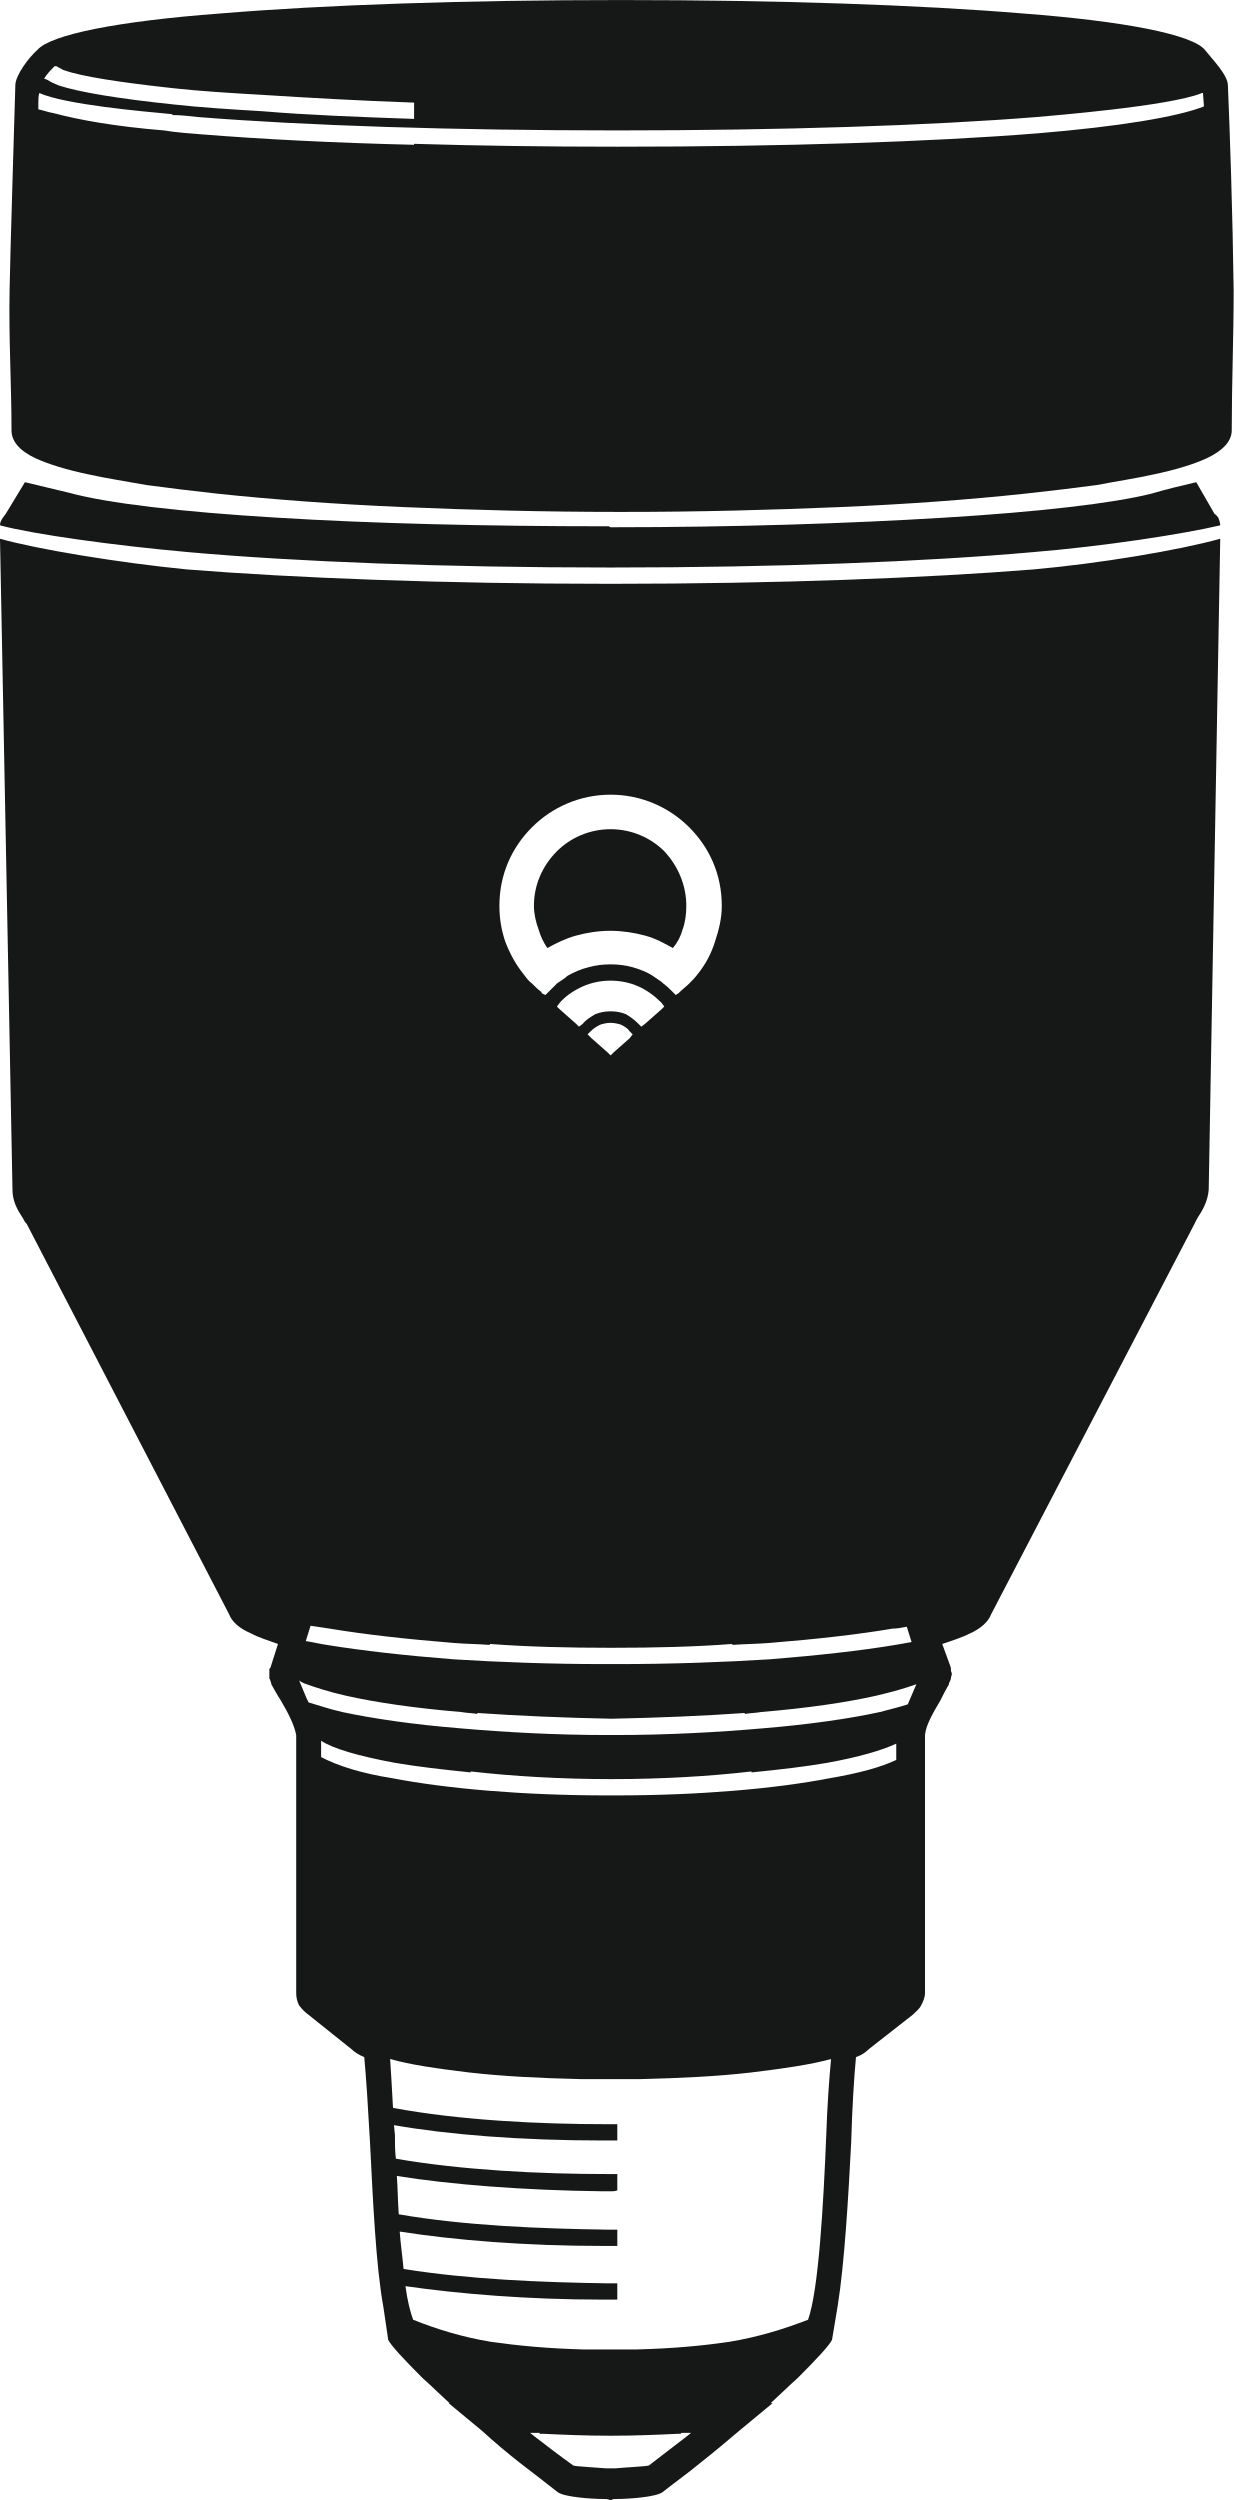
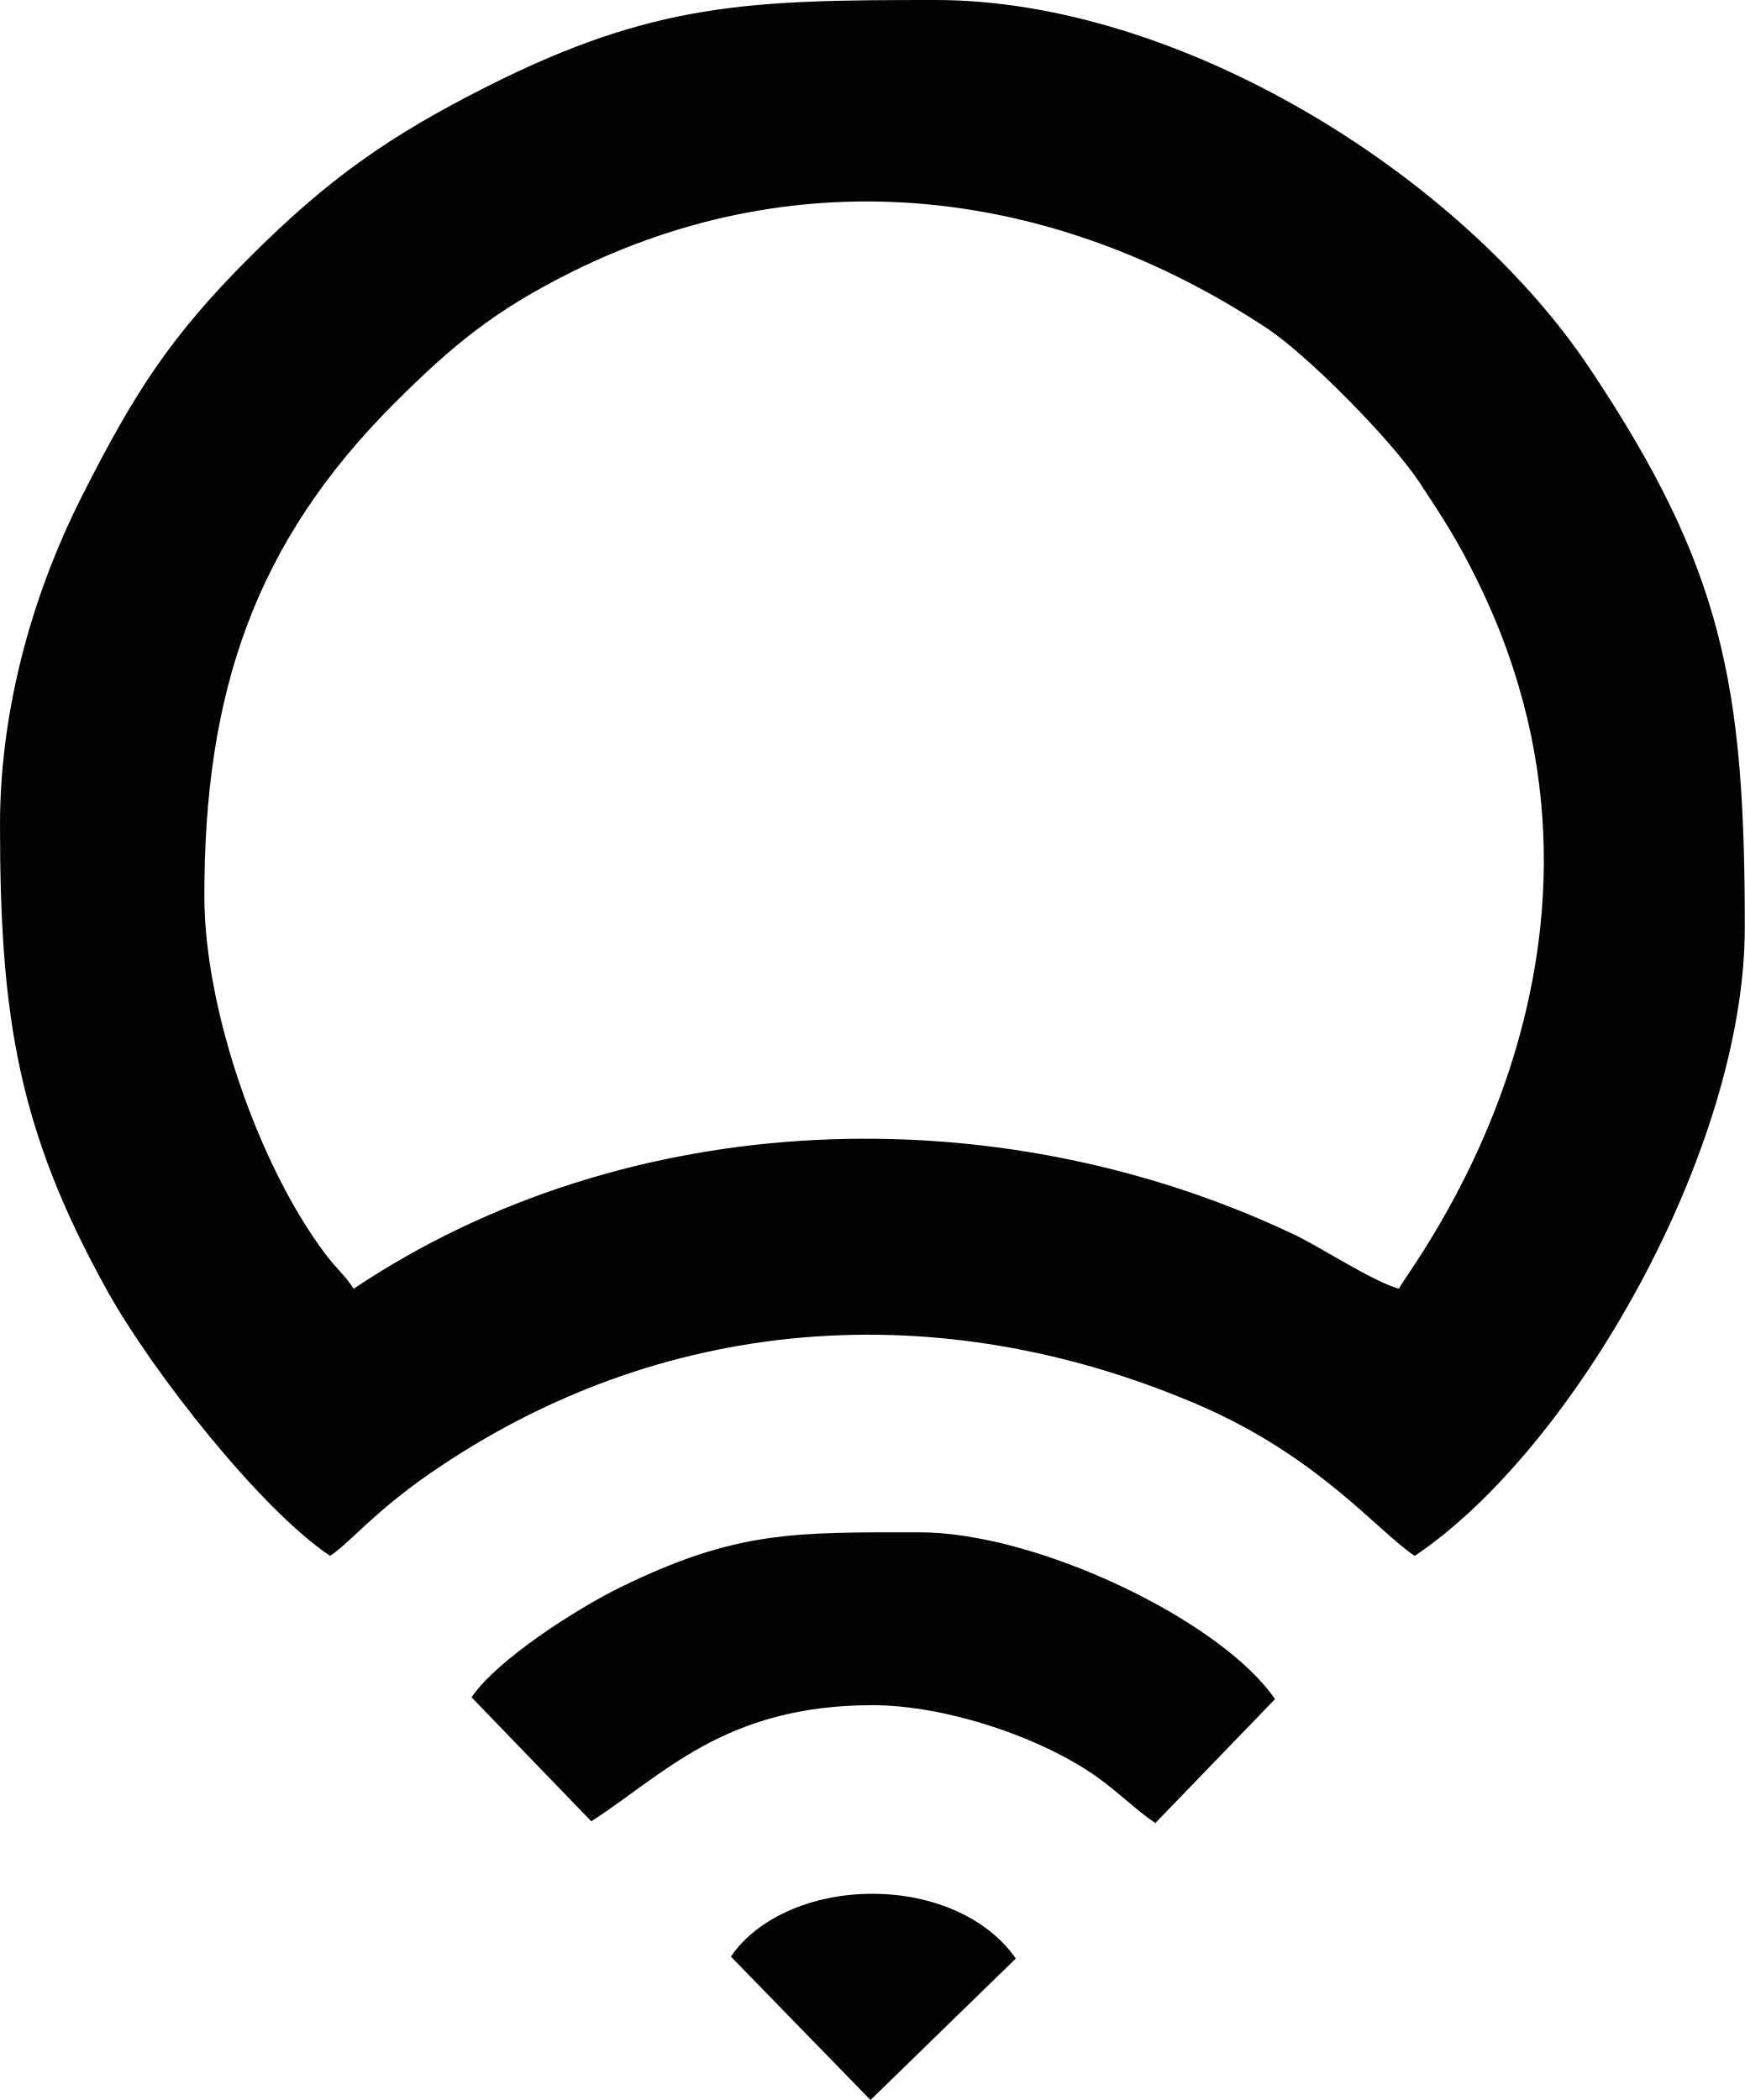
- <svg xmlns="http://www.w3.org/2000/svg" xml:space="preserve" width="1283px" height="2600px" version="1.1" style="shape-rendering:geometricPrecision; text-rendering:geometricPrecision; image-rendering:optimizeQuality; fill-rule:evenodd; clip-rule:evenodd" viewBox="0 0 1287 2608">
-   <defs>
-     <style type="text/css">
-    
-     .fil0 {fill:#161717}
-     .fil1 {fill:#EF7F22}
-    
-   </style>
-   </defs>
-   <g id="Layer_x0020_1">
-     <path class="fil0" d="M1273 562l-12 678 0 1c-1,12 -6,21 -12,30 -1,2 -2,4 -3,6l0 0 -212 407c-3,8 -11,15 -22,20l0 0c-8,4 -17,7 -29,11l8 22 1 3 0 1 0 1c0,2 1,3 1,4 0,2 -1,3 -1,5 0,1 -1,3 -2,5l0 0 0 1 0 0c-3,5 -6,11 -9,17 -7,12 -15,25 -16,36l0 269c0,5 -2,9 -4,13 -2,4 -6,7 -9,10l0 0 -46 36c-3,3 -7,6 -13,8 -2,21 -4,53 -5,89 -3,58 -7,126 -14,170l0 0 -6 36c-3,6 -16,20 -36,40 -8,7 -17,16 -28,26l2 0 -35 29c-13,11 -26,22 -40,33 -12,10 -26,20 -40,31 -7,5 -35,7 -48,7 -2,0 -4,0 -5,1l-1 0 -1 0c-2,-1 -4,-1 -6,-1 -13,0 -41,-2 -48,-7 -14,-11 -27,-21 -40,-31 -14,-11 -27,-22 -39,-33l-35 -29 1 0c-11,-10 -20,-19 -28,-26 -20,-20 -33,-34 -36,-40l-5 -34 0 0c-8,-44 -11,-113 -14,-172 -2,-36 -4,-68 -6,-89 -5,-2 -10,-5 -13,-8l-45 -36 0 0c-4,-3 -7,-6 -10,-10 -2,-4 -3,-8 -3,-13l0 -269c-2,-11 -9,-24 -16,-36 -4,-6 -7,-12 -10,-17l0 0 0 -1 0 0c-1,-2 -1,-4 -2,-5 0,-2 0,-3 0,-5 0,-1 0,-2 0,-4l0 -1 1 -1 1 -3 7 -22c-11,-4 -21,-7 -28,-11l0 0c-12,-5 -20,-12 -23,-20l-211 -407 0 0c-2,-2 -3,-4 -4,-6 -6,-9 -11,-18 -11,-30l0 -1 -13 -678c39,11 124,25 195,32 113,9 268,15 440,15l2 0 2 0c171,0 327,-6 439,-15 68,-6 152,-20 195,-32zm-338 1274c-17,8 -40,14 -69,19 -57,11 -136,18 -224,18l-4 0 -4 0c-88,0 -168,-7 -225,-18 -32,-5 -57,-13 -74,-22l0 -17c12,8 39,16 77,23 23,4 50,7 79,10l0 -1c44,5 94,8 147,8 53,0 103,-3 146,-8l0 1c30,-3 56,-6 79,-10 33,-6 57,-13 72,-20l0 17zm-613 -60c10,3 22,7 35,10 33,7 74,13 123,17 46,4 98,7 154,7l4 0 4 0c55,0 108,-3 154,-7 48,-4 90,-10 122,-17 11,-3 20,-5 29,-8l9 -21c-11,4 -25,8 -42,12 -31,7 -72,13 -120,17 -5,1 -11,1 -17,2l0 -1c-42,3 -90,5 -139,6 -50,-1 -97,-3 -140,-6l0 1c-6,-1 -11,-1 -17,-2 -48,-4 -89,-10 -120,-17 -18,-4 -33,-9 -44,-13 -2,-1 -4,-2 -5,-3 4,9 8,20 10,23zm629 -63c-6,1 -11,2 -17,3 -36,6 -81,11 -131,15 -48,3 -102,5 -159,5l-6 0 -7 0c-57,0 -110,-2 -158,-5 -51,-4 -95,-9 -132,-15 -7,-1 -15,-3 -22,-4l5 -16c6,1 13,2 20,3 36,6 80,11 130,15 12,1 24,1 37,2l0 -1c40,3 82,4 127,4l0 0c44,0 87,-1 126,-4l0 1c13,-1 26,-1 38,-2 50,-4 94,-9 129,-15 5,0 10,-1 15,-2l5 16zm-389 -743c2,7 5,13 9,19 9,-5 19,-10 30,-13 11,-3 23,-5 36,-5 12,0 25,2 36,5 11,3 20,8 29,13 5,-6 8,-12 10,-19 3,-8 4,-17 4,-25 0,-22 -9,-42 -23,-57 -14,-14 -34,-23 -56,-23 -22,0 -42,9 -56,23 -15,15 -24,35 -24,57 0,8 2,17 5,25zm-7 -107c21,-21 50,-34 82,-34 32,0 61,13 82,34 21,21 34,49 34,82 0,13 -3,25 -7,37 -4,13 -10,24 -18,34 -3,4 -6,7 -9,10 -3,3 -7,6 -10,9l-1 1 -3 2 -3 -3c-3,-3 -6,-6 -10,-9 -3,-3 -7,-5 -11,-8 -6,-4 -14,-7 -21,-9 -7,-2 -15,-3 -23,-3 -8,0 -16,1 -23,3 -8,2 -15,5 -22,9 -3,3 -7,5 -11,8 -3,3 -6,6 -9,9l-3 3 -4 -2 0 -1c-4,-3 -7,-6 -10,-9 -4,-3 -6,-6 -9,-10 -8,-10 -14,-21 -19,-34 -4,-12 -6,-24 -6,-37 0,-33 13,-61 34,-82zm53 166c9,-4 19,-6 29,-6 10,0 20,2 29,6 9,4 17,10 24,17l3 4 -3 3 -17 15 -4 3 -3 -3c-4,-4 -8,-7 -13,-10 -5,-2 -10,-3 -16,-3 -6,0 -11,1 -16,3 -5,3 -10,6 -13,10l-4 3 -3 -3 -17 -15 -3 -3 3 -4c6,-7 15,-13 24,-17zm18 40c3,-1 7,-2 11,-2 4,0 8,1 11,2 4,2 7,4 9,7l3 3 -3 4 -17 15 -3 3 -3 -3 -17 -15 -4 -4 3 -3c3,-3 6,-5 10,-7zm-626 -521c0,-3 1,-5 3,-8 1,-1 2,-3 3,-4l20 -33c16,4 30,7 46,11 40,11 117,20 217,26 97,6 216,9 346,9l2 1 2 0c129,0 248,-4 346,-10 99,-6 176,-15 216,-25 17,-5 30,-8 47,-12l19 33c2,1 3,3 4,4 1,3 2,5 2,8 -38,9 -122,22 -196,28 -112,10 -267,16 -438,16l-2 0 -2 0c-171,0 -326,-6 -438,-16 -79,-7 -164,-19 -197,-28zm644 1668l0 17c-2,0 -5,0 -7,0l-4 0 -4 0c-85,0 -161,-6 -218,-16l1 10c0,8 0,17 1,25 69,12 151,16 220,16 4,0 7,0 11,0l0 17c-2,1 -5,1 -7,1l-4 0 -4 0c-83,-1 -159,-7 -215,-16 1,13 1,27 2,40 69,12 149,15 217,16 4,0 7,0 11,0l0 17c-2,0 -5,0 -7,0l-4 0 -4 0c-81,0 -155,-6 -212,-15 1,14 3,27 4,39 68,11 145,14 212,15 4,0 7,0 11,0l0 17c-2,0 -5,0 -7,0l-4 0 -4 0c-79,0 -150,-6 -206,-14 2,15 5,27 8,35l0 0c25,10 51,18 81,23 28,4 59,7 97,8l1 0 2 0 0 0 2 0 0 0 2 0 0 0 2 0 1 0 1 0 1 0 2 0 0 0 2 0 0 0 2 0 1 0 2 0 0 0 2 0 0 0 2 0 0 0 3 0 2 0 0 0 3 0 0 0 2 0 0 0 2 0 0 0 2 0 1 0 2 0 0 0 2 0 0 0 2 0 0 0 2 0 1 0 1 0 1 0 2 0 0 0 2 0 0 0c39,-1 70,-4 97,-8 30,-5 56,-13 82,-23 11,-31 16,-119 19,-193 1,-30 3,-58 5,-79 -22,6 -50,10 -83,14 -34,4 -74,6 -117,7l0 0 -2 0 -1 0c-2,0 -4,0 -6,0l0 0 -1 0 -2 0 0 0 -3 0 0 0 -2 0 -1 0 -2 0 -1 0 -2 0 -1 0 -1 0 -2 0 -1 0 -2 0 -3 0 0 0 -2 0 -1 0 -2 0 -1 0 -1 0 -2 0 -1 0 -2 0 0 0 -3 0 0 0 -3 0 0 0 0 0 -6 0 -1 0 -2 0 0 0c-44,-1 -83,-3 -118,-7 -33,-4 -61,-8 -82,-14 1,15 2,32 3,51 70,13 153,17 223,17 4,0 7,0 11,0zm77 322l0 0 -1 0 0 0 0 0 0 0 0 0 -1 0 0 0 0 0 0 0 0 0 0 0 -1 0 0 0 0 0 0 0 0 0 0 0 0 0 -1 0 0 0 0 0 0 0 0 0 0 0 -1 0 0 0 0 0 0 0 0 0 -1 0 0 0 0 0 0 0 -1 0 0 0 0 0 0 0 0 0 -1 0 0 0 0 0 0 0 0 0 0 0 -1 0 0 0 -1 0 0 0 0 0 0 0 -1 1 0 0 0 0 0 0 0 0 0 0 -1 0 0 0 0 0 0 0 0 0 -1 0 0 0 0 0 0 0 0 0 -1 0 0 0 0 0 0 0c-21,1 -44,2 -70,2 -26,0 -49,-1 -70,-2l0 0 0 0 -1 0 0 0 0 0 0 0 0 0 -1 0 0 0 0 0 0 0 0 0 0 0 -1 0 0 0 0 0 0 0 0 0 -1 0 0 -1 0 0 0 0 0 0 0 0 -1 0 0 0 0 0 0 0 0 0 0 0 -1 0 0 0 0 0 0 0 0 0 -1 0 0 0 0 0 0 0 0 0 -1 0 0 0 0 0 0 0 0 0 0 0 -1 0 0 0 0 0 0 0 0 0 0 0 -1 0 0 0 0 0 0 0 0 0 0 0 -1 0 0 0 0 0 0 0 0 0 -1 0 0 0 0 0 0 0 0 0 0 0 0 0 -1 0 0 0 0 0 0 0 0 0 0 0 -1 0 0 0 5 4c13,10 26,20 40,30 1,1 23,2 34,3l5 0 5 0c11,-1 33,-2 35,-3 13,-10 26,-20 39,-30l5 -4zm-671 -2035c0,2 0,-3 0,0z" />
-     <path class="fil0" d="M1287 303c-1,-79 -4,-167 -6,-214 0,-11 -17,-28 -24,-37l0 0c-13,-16 -84,-30 -190,-38 -108,-9 -256,-14 -419,-14 -163,0 -310,5 -418,14 -107,8 -177,22 -191,38l0 0c-8,7 -23,26 -23,37 0,0 -6,198 -6,214 -1,49 2,97 2,146 0,11 8,21 25,29 13,6 32,12 56,17 18,4 38,7 60,11 22,3 47,6 74,9 57,6 123,11 195,14 70,3 146,5 224,5l2 0 2 0c79,0 154,-2 225,-5 72,-3 138,-8 194,-14 28,-3 52,-6 75,-9 21,-4 41,-7 59,-11 24,-5 43,-11 56,-17 17,-8 26,-18 26,-29 0,-49 2,-97 2,-146zm-1106 -211c-55,-6 -95,-12 -115,-19 -3,-2 -6,-3 -7,-4 -1,0 -2,0 -2,0 -4,4 -8,8 -11,13 1,0 2,1 3,1 3,2 7,4 12,6 21,7 63,14 121,20 27,3 58,5 92,7 47,4 101,6 158,8l0 -17c-57,-2 -110,-5 -157,-8 -35,-2 -67,-4 -94,-7zm-2 27c-32,-3 -111,-10 -138,-22 -1,3 -1,7 -1,10 0,2 0,4 0,7 5,1 10,3 16,4 26,7 65,14 115,18 12,2 25,3 38,4 62,5 138,9 223,11l0 -1c66,2 138,3 212,3 172,0 327,-5 439,-14 84,-7 145,-17 173,-28l-1 -14 -1 0c-34,14 -162,24 -172,25 -112,9 -267,14 -438,14 -171,0 -326,-5 -438,-14 -9,-1 -17,-2 -26,-2 0,-1 -1,-1 -1,-1z" />
-     <polygon class="fil1" points="335,2076 335,2076 335,2076 " />
-     <polygon class="fil1" points="939,2076 939,2076 939,2076 939,2076 " />
-   </g>
+ <svg xmlns="http://www.w3.org/2000/svg" version="1.1" id="Layer_1" x="0px" y="0px" width="222px" height="267.243px" viewBox="0 0 222 267.243" enable-background="new 0 0 222 267.243" xml:space="preserve">
+   <path fill-rule="evenodd" clip-rule="evenodd" fill="#040202" d="M0,105c0,24.339,2.292,38.868,13.679,59.321  C19.365,174.534,33.082,192.028,42,198c2.578-1.727,5.536-5.516,12.59-10.41c29.471-20.443,64.812-22.95,97.706-8.887  C167.674,185.277,175.169,194.765,180,198c20.101-13.461,42-51.548,42-80c0-30.802-2.769-45.779-19.79-71.21  C185.76,22.214,150.126,0,119,0C95.512,0,83.26,0.267,61.996,10.996C49.412,17.345,41.73,22.783,31.75,32.75  C21.712,42.774,17.064,49.982,10.331,63.331C4.793,74.312,0,89.077,0,105 M26,114c0-25.846,6.372-44.918,24.25-62.75  c7.281-7.262,12.6-11.701,22.406-16.594c29.42-14.68,61.404-10.827,88.559,7.13c5.212,3.447,15.883,14.277,19.394,19.606  c3.128,4.748,4.912,7.505,7.408,12.592c23.48,47.861-9.597,88.449-10.016,90.016c-3.234-0.863-10.045-5.32-13.184-6.816  C126.914,139.122,79.836,140.672,45,164c-1.371-2.048-1.99-2.29-3.592-4.408C33.113,148.63,26,128.713,26,114z" />
+   <path fill-rule="evenodd" clip-rule="evenodd" fill="#040202" d="M60,216l15.228,15.773C84.351,225.961,92.117,217,111,217  c9.459,0,21.728,4.192,28.743,9.258c2.733,1.973,4.851,4.13,7.257,5.742l15.228-15.773C155.394,206.249,132.002,195,117,195  c-15.959,0-23.263-0.238-38.022,6.977C73.363,204.722,63.193,211.231,60,216" />
+   <path fill-rule="evenodd" clip-rule="evenodd" fill="#040202" d="M93,249l17.757,18.243l18.486-18  C125.826,244.26,118.94,241,111,241S96.174,244.26,93,249" />
</svg>
